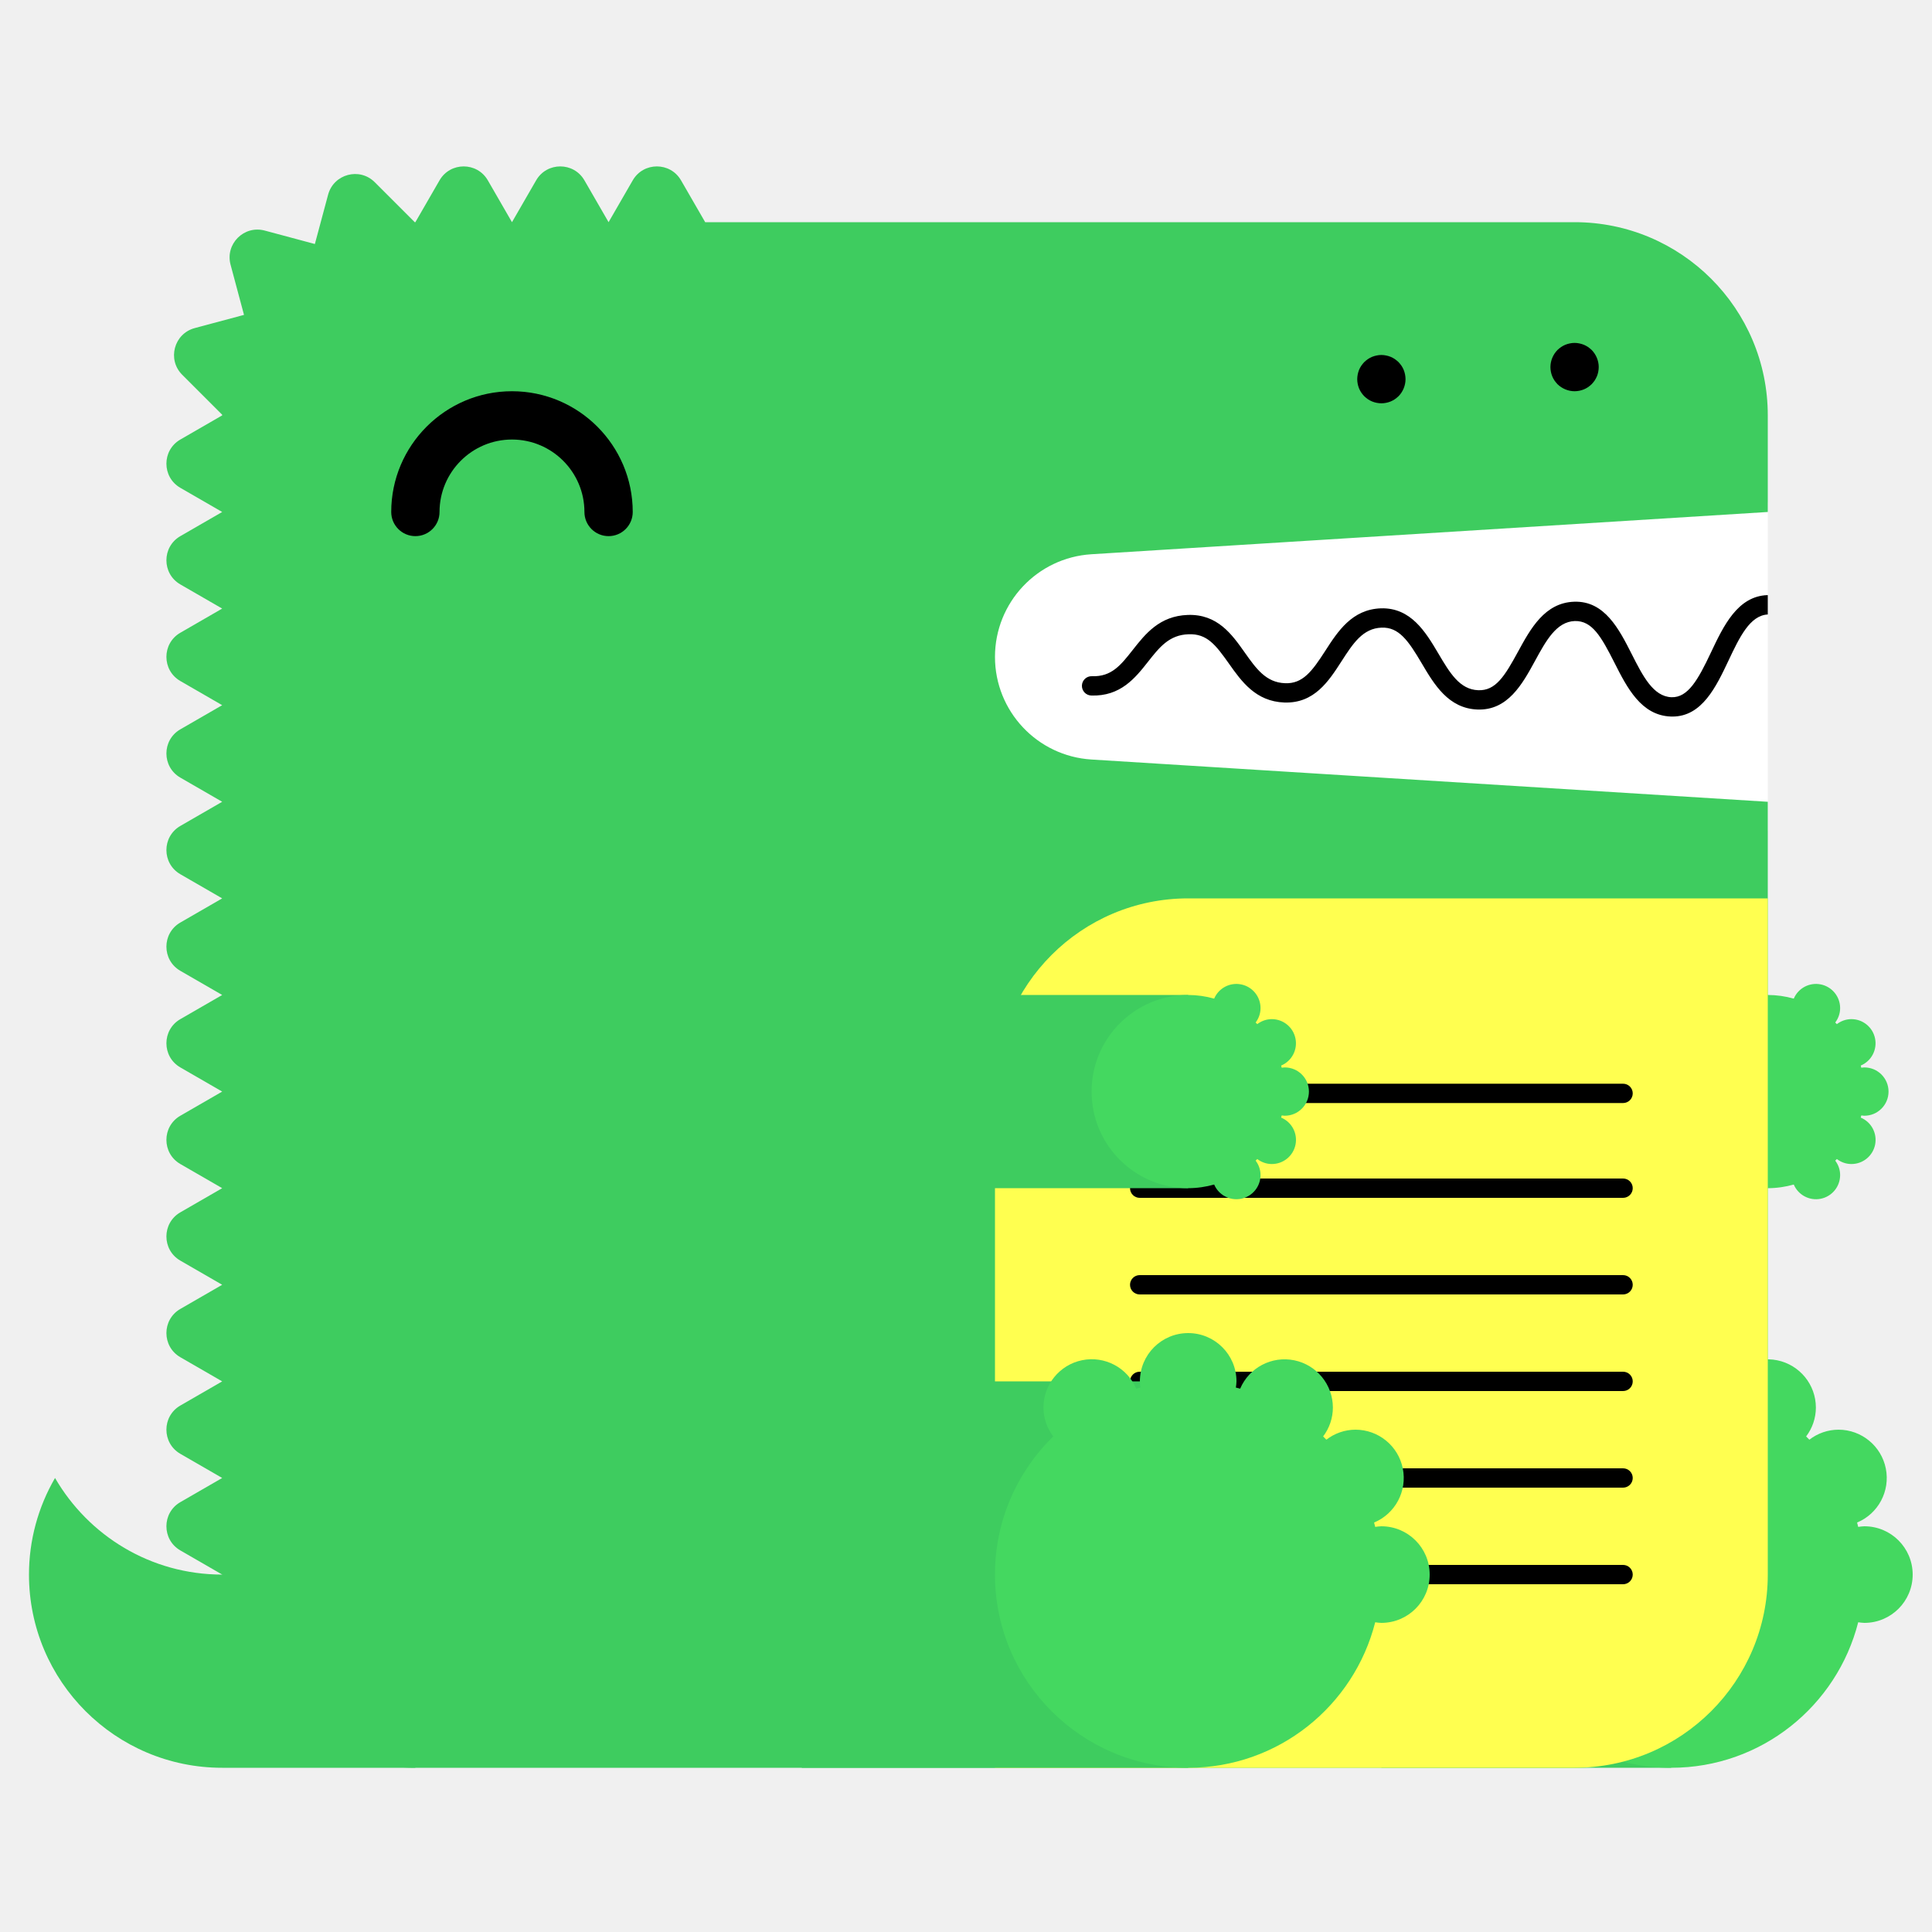
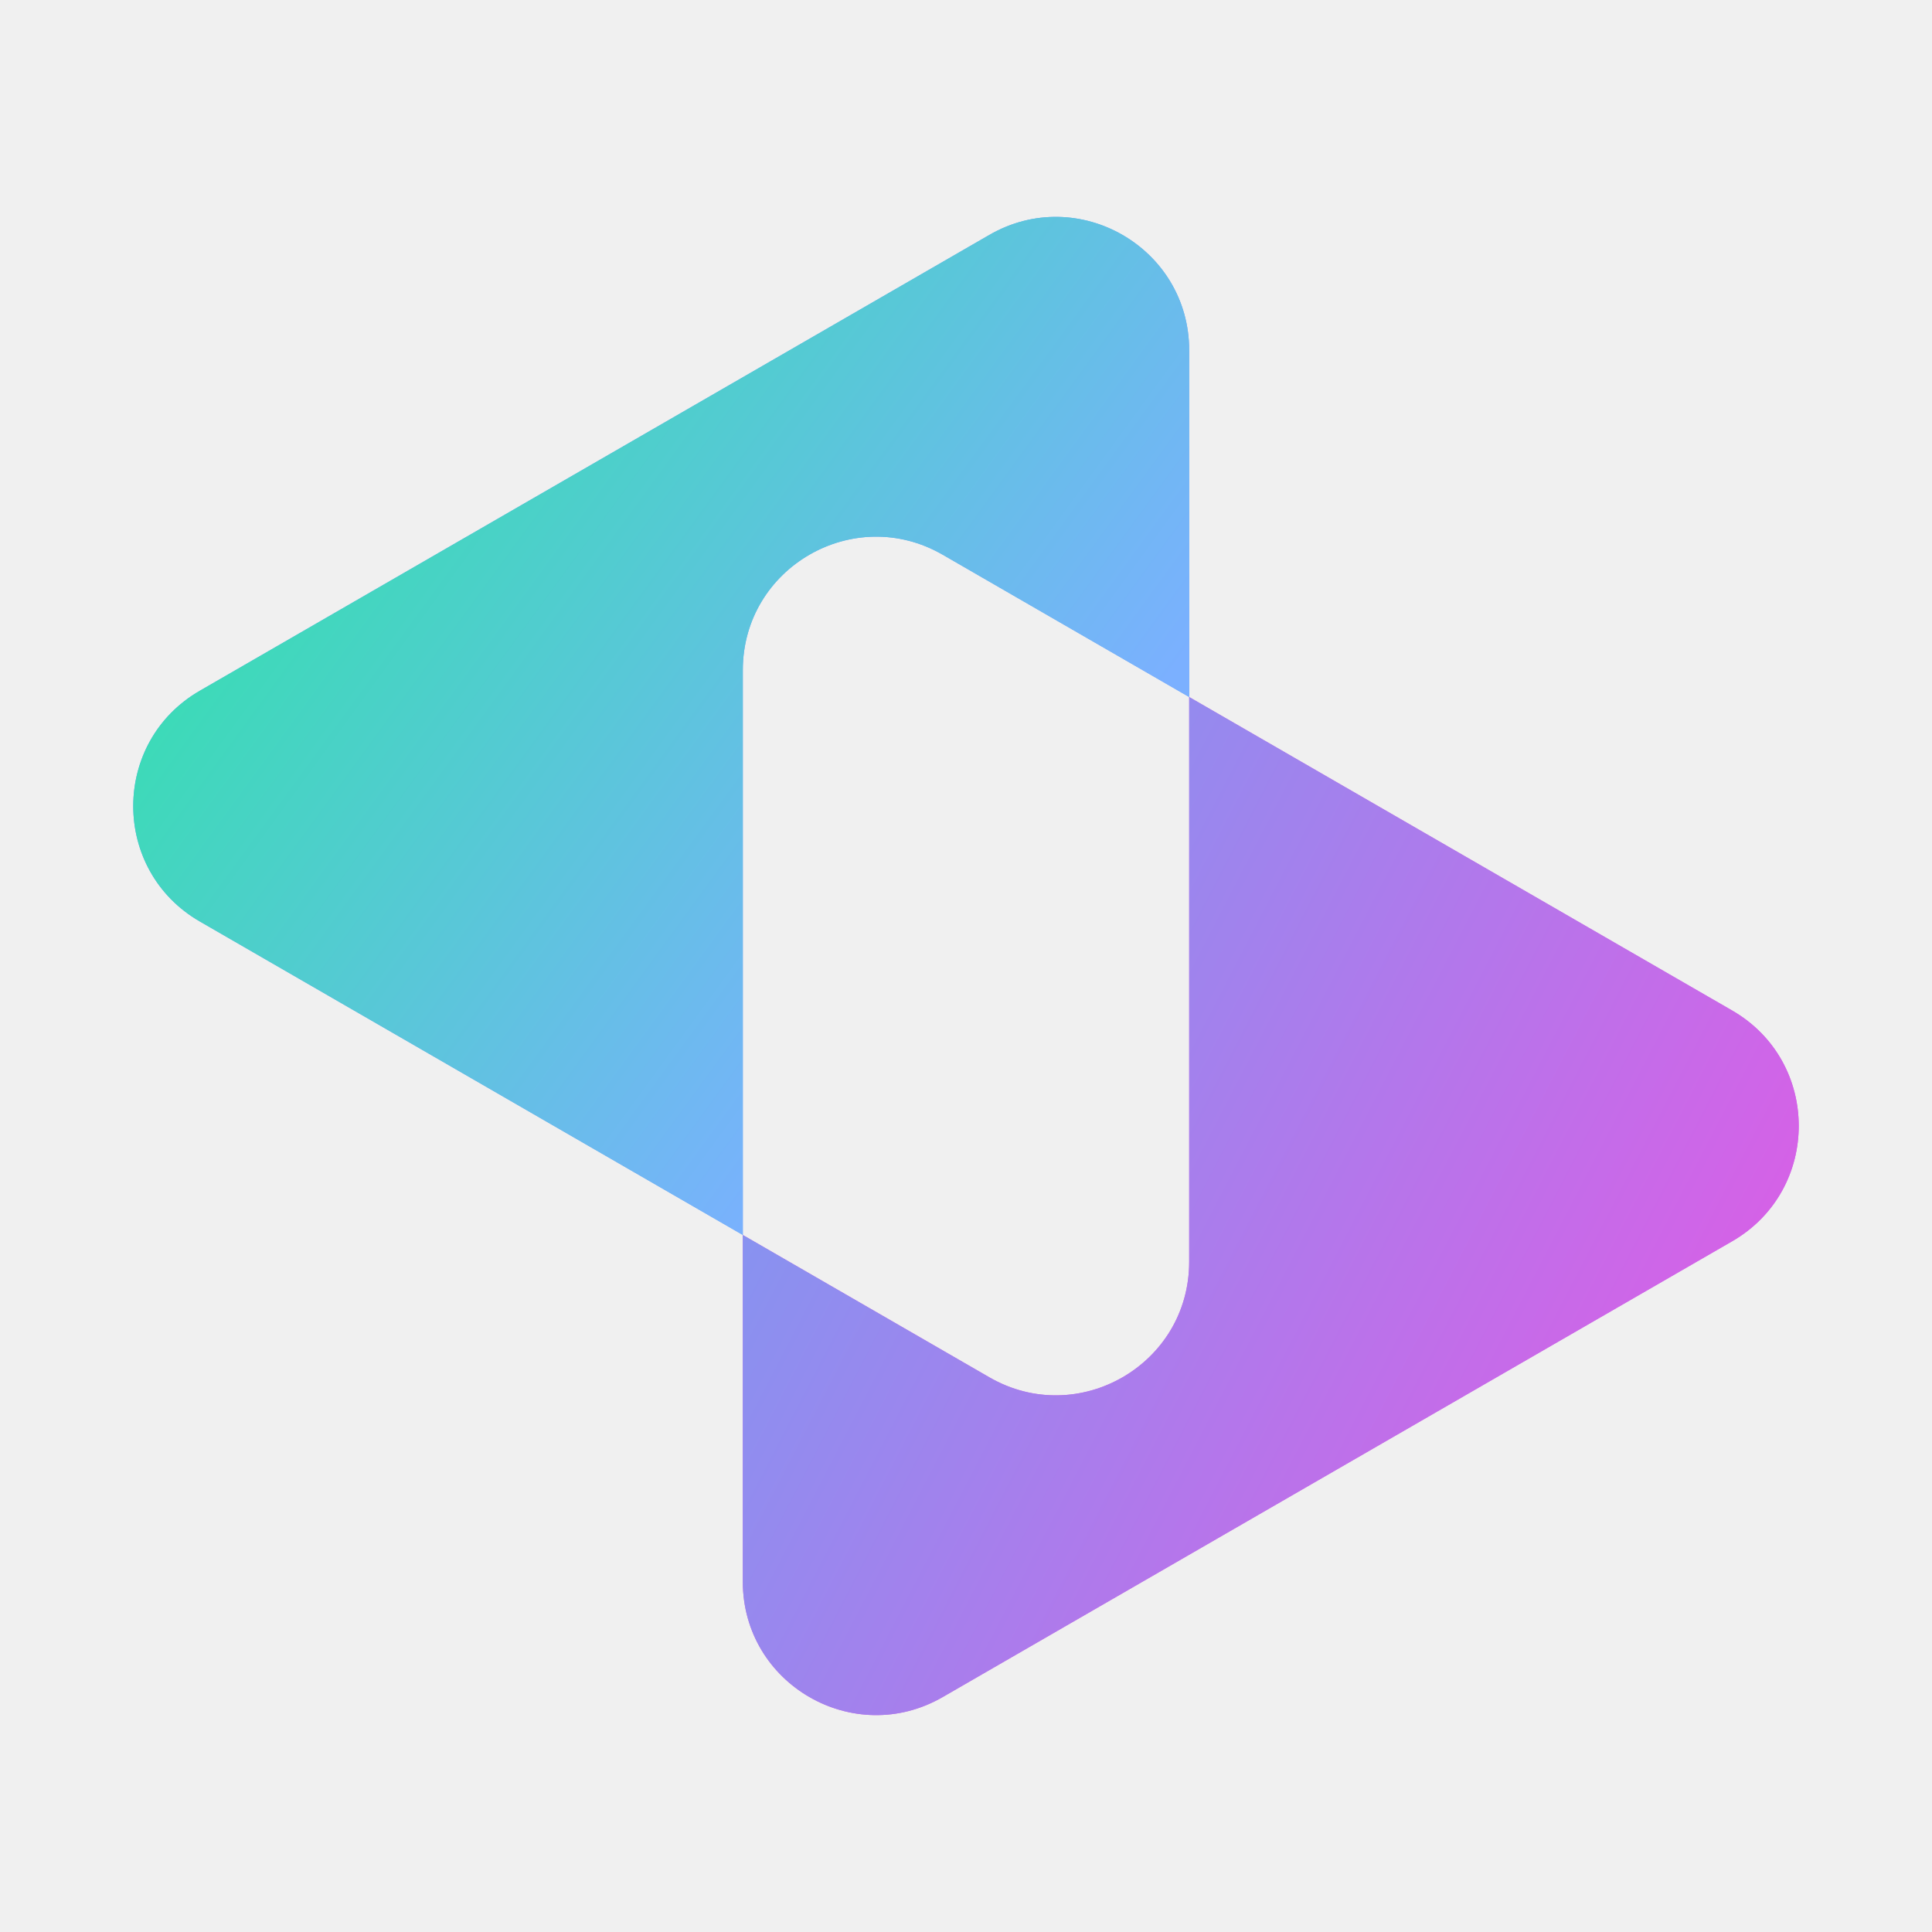
- <svg xmlns="http://www.w3.org/2000/svg" width="200" height="200" viewBox="0 0 200 200">
-   <g fill="none" fill-rule="evenodd">
-     <path fill="#FFF" d="M99 52h84v34H99z" />
-     <path d="M23 163c-7.398 0-13.843-4.027-17.303-10A19.886 19.886 0 0 0 3 163c0 11.046 8.954 20 20 20h20v-20H23z" fill="#3ECC5F" />
-     <path d="M112.98 57.376L183 53V43c0-11.046-8.954-20-20-20H73l-2.5-4.33c-1.112-1.925-3.889-1.925-5 0L63 23l-2.5-4.33c-1.111-1.925-3.889-1.925-5 0L53 23l-2.5-4.33c-1.111-1.925-3.889-1.925-5 0L43 23c-.022 0-.042.003-.065.003l-4.142-4.141c-1.57-1.571-4.252-.853-4.828 1.294l-1.369 5.104-5.192-1.392c-2.148-.575-4.111 1.389-3.535 3.536l1.39 5.193-5.102 1.367c-2.148.576-2.867 3.259-1.296 4.83l4.142 4.142c0 .021-.003.042-.003.064l-4.33 2.5c-1.925 1.111-1.925 3.889 0 5L23 53l-4.33 2.5c-1.925 1.111-1.925 3.889 0 5L23 63l-4.33 2.5c-1.925 1.111-1.925 3.889 0 5L23 73l-4.33 2.5c-1.925 1.111-1.925 3.889 0 5L23 83l-4.33 2.5c-1.925 1.111-1.925 3.889 0 5L23 93l-4.33 2.5c-1.925 1.111-1.925 3.889 0 5L23 103l-4.33 2.5c-1.925 1.111-1.925 3.889 0 5L23 113l-4.33 2.5c-1.925 1.111-1.925 3.889 0 5L23 123l-4.33 2.5c-1.925 1.111-1.925 3.889 0 5L23 133l-4.33 2.5c-1.925 1.111-1.925 3.889 0 5L23 143l-4.33 2.5c-1.925 1.111-1.925 3.889 0 5L23 153l-4.33 2.5c-1.925 1.111-1.925 3.889 0 5L23 163c0 11.046 8.954 20 20 20h120c11.046 0 20-8.954 20-20V83l-70.02-4.376A10.645 10.645 0 0 1 103 68c0-5.621 4.37-10.273 9.98-10.624" fill="#3ECC5F" />
-     <path fill="#3ECC5F" d="M143 183h30v-40h-30z" />
-     <path d="M193 158c-.219 0-.428.037-.639.064-.038-.15-.074-.301-.116-.451A5 5 0 0 0 190.32 148a4.96 4.96 0 0 0-3.016 1.036 26.531 26.531 0 0 0-.335-.336 4.955 4.955 0 0 0 1.011-2.987 5 5 0 0 0-9.599-1.959c-.148-.042-.297-.077-.445-.115.027-.211.064-.42.064-.639a5 5 0 0 0-5-5 5 5 0 0 0-5 5c0 .219.037.428.064.639-.148.038-.297.073-.445.115a4.998 4.998 0 0 0-9.599 1.959c0 1.125.384 2.151 1.011 2.987-3.717 3.632-6.031 8.693-6.031 14.3 0 11.046 8.954 20 20 20 9.339 0 17.16-6.41 19.361-15.064.211.027.42.064.639.064a5 5 0 0 0 5-5 5 5 0 0 0-5-5" fill="#44D860" />
-     <path fill="#3ECC5F" d="M153 123h30v-20h-30z" />
-     <path d="M193 115.5a2.5 2.5 0 1 0 0-5c-.109 0-.214.019-.319.032-.02-.075-.037-.15-.058-.225a2.501 2.501 0 0 0-.963-4.807c-.569 0-1.088.197-1.508.518a6.653 6.653 0 0 0-.168-.168c.314-.417.506-.931.506-1.494a2.5 2.5 0 0 0-4.8-.979A9.987 9.987 0 0 0 183 103c-5.522 0-10 4.478-10 10s4.478 10 10 10c.934 0 1.833-.138 2.69-.377a2.5 2.5 0 0 0 4.8-.979c0-.563-.192-1.077-.506-1.494.057-.055.113-.111.168-.168.42.321.939.518 1.508.518a2.5 2.5 0 0 0 .963-4.807c.021-.074.038-.15.058-.225.105.013.21.032.319.032" fill="#44D860" />
-     <path d="M63 55.5a2.5 2.5 0 0 1-2.5-2.5c0-4.136-3.364-7.5-7.5-7.5s-7.5 3.364-7.5 7.5a2.5 2.5 0 1 1-5 0c0-6.893 5.607-12.5 12.5-12.5S65.5 46.107 65.5 53a2.5 2.5 0 0 1-2.5 2.5" fill="#000" />
-     <path d="M103 183h60c11.046 0 20-8.954 20-20V93h-60c-11.046 0-20 8.954-20 20v70z" fill="#FFFF50" />
-     <path d="M168.02 124h-50.04a1 1 0 1 1 0-2h50.04a1 1 0 1 1 0 2m0 20h-50.04a1 1 0 1 1 0-2h50.04a1 1 0 1 1 0 2m0 20h-50.04a1 1 0 1 1 0-2h50.04a1 1 0 1 1 0 2m0-49.814h-50.04a1 1 0 1 1 0-2h50.04a1 1 0 1 1 0 2m0 19.814h-50.04a1 1 0 1 1 0-2h50.04a1 1 0 1 1 0 2m0 20h-50.04a1 1 0 1 1 0-2h50.04a1 1 0 1 1 0 2M183 61.611c-.012 0-.022-.006-.034-.005-3.09.105-4.552 3.196-5.842 5.923-1.346 2.85-2.387 4.703-4.093 4.647-1.889-.068-2.969-2.202-4.113-4.46-1.314-2.594-2.814-5.536-5.963-5.426-3.046.104-4.513 2.794-5.807 5.167-1.377 2.528-2.314 4.065-4.121 3.994-1.927-.07-2.951-1.805-4.136-3.813-1.321-2.236-2.848-4.75-5.936-4.664-2.994.103-4.465 2.385-5.763 4.4-1.373 2.13-2.335 3.428-4.165 3.351-1.973-.07-2.992-1.51-4.171-3.177-1.324-1.873-2.816-3.993-5.895-3.89-2.928.1-4.399 1.97-5.696 3.618-1.232 1.564-2.194 2.802-4.229 2.724a1 1 0 0 0-.072 2c3.017.101 4.545-1.8 5.872-3.487 1.177-1.496 2.193-2.787 4.193-2.855 1.926-.082 2.829 1.115 4.195 3.045 1.297 1.834 2.769 3.914 5.731 4.021 3.103.104 4.596-2.215 5.918-4.267 1.182-1.834 2.202-3.417 4.15-3.484 1.793-.067 2.769 1.35 4.145 3.681 1.297 2.197 2.766 4.686 5.787 4.796 3.125.108 4.634-2.62 5.949-5.035 1.139-2.088 2.214-4.06 4.119-4.126 1.793-.042 2.728 1.595 4.111 4.33 1.292 2.553 2.757 5.445 5.825 5.556l.169.003c3.064 0 4.518-3.075 5.805-5.794 1.139-2.41 2.217-4.68 4.067-4.773v-2z" fill="#000" />
-     <path fill="#3ECC5F" d="M83 183h40v-40H83z" />
-     <path d="M143 158c-.219 0-.428.037-.639.064-.038-.15-.074-.301-.116-.451A5 5 0 0 0 140.32 148a4.96 4.96 0 0 0-3.016 1.036 26.531 26.531 0 0 0-.335-.336 4.955 4.955 0 0 0 1.011-2.987 5 5 0 0 0-9.599-1.959c-.148-.042-.297-.077-.445-.115.027-.211.064-.42.064-.639a5 5 0 0 0-5-5 5 5 0 0 0-5 5c0 .219.037.428.064.639-.148.038-.297.073-.445.115a4.998 4.998 0 0 0-9.599 1.959c0 1.125.384 2.151 1.011 2.987-3.717 3.632-6.031 8.693-6.031 14.3 0 11.046 8.954 20 20 20 9.339 0 17.16-6.41 19.361-15.064.211.027.42.064.639.064a5 5 0 0 0 5-5 5 5 0 0 0-5-5" fill="#44D860" />
-     <path fill="#3ECC5F" d="M83 123h40v-20H83z" />
-     <path d="M133 115.5a2.5 2.5 0 1 0 0-5c-.109 0-.214.019-.319.032-.02-.075-.037-.15-.058-.225a2.501 2.501 0 0 0-.963-4.807c-.569 0-1.088.197-1.508.518a6.653 6.653 0 0 0-.168-.168c.314-.417.506-.931.506-1.494a2.5 2.5 0 0 0-4.8-.979A9.987 9.987 0 0 0 123 103c-5.522 0-10 4.478-10 10s4.478 10 10 10c.934 0 1.833-.138 2.69-.377a2.5 2.5 0 0 0 4.8-.979c0-.563-.192-1.077-.506-1.494.057-.055.113-.111.168-.168.42.321.939.518 1.508.518a2.5 2.5 0 0 0 .963-4.807c.021-.074.038-.15.058-.225.105.013.21.032.319.032" fill="#44D860" />
-     <path d="M143 41.75c-.16 0-.33-.02-.49-.05a2.52 2.52 0 0 1-.47-.14c-.15-.06-.29-.14-.431-.23-.13-.09-.259-.2-.38-.31-.109-.12-.219-.24-.309-.38s-.17-.28-.231-.43a2.619 2.619 0 0 1-.189-.96c0-.16.02-.33.05-.49.03-.16.08-.31.139-.47.061-.15.141-.29.231-.43.09-.13.2-.26.309-.38.121-.11.25-.22.38-.31.141-.09.281-.17.431-.23.149-.06.31-.11.47-.14.32-.07.65-.07.98 0 .159.03.32.08.47.14.149.06.29.14.43.23.13.09.259.2.38.31.11.12.22.25.31.38.09.14.17.28.23.43.06.16.11.31.14.47.029.16.05.33.05.49 0 .66-.271 1.31-.73 1.77-.121.11-.25.22-.38.31-.14.09-.281.17-.43.23a2.565 2.565 0 0 1-.96.19m20-1.25c-.66 0-1.3-.27-1.771-.73a3.802 3.802 0 0 1-.309-.38c-.09-.14-.17-.28-.231-.43a2.619 2.619 0 0 1-.189-.96c0-.66.27-1.3.729-1.77.121-.11.25-.22.38-.31.141-.09.281-.17.431-.23.149-.06.31-.11.47-.14.32-.07.66-.07.98 0 .159.03.32.08.47.14.149.06.29.14.43.23.13.09.259.2.38.31.459.47.73 1.11.73 1.77 0 .16-.021.33-.05.49-.03.16-.08.32-.14.47-.07.15-.14.29-.23.43-.09.13-.2.26-.31.38-.121.11-.25.22-.38.31-.14.09-.281.17-.43.23a2.565 2.565 0 0 1-.96.19" fill="#000" />
-   </g>
+ <svg xmlns="http://www.w3.org/2000/svg" width="260" height="260" viewBox="0 0 260 260" fill="none">
+   <path fill-rule="evenodd" clip-rule="evenodd" d="M233.103 167.046C245.057 160.144 245.057 142.89 233.103 135.989L160.034 93.802L126.862 74.65C114.908 67.749 99.965 76.376 99.965 90.179V90.179C99.965 76.376 114.908 67.749 126.862 74.65L160.034 93.802L160.034 169.821C160.034 183.625 145.092 192.252 133.138 185.35L99.965 166.198V212.856C99.965 226.659 114.908 235.286 126.862 228.385L233.103 167.046Z" fill="#D462E7" />
+   <path fill-rule="evenodd" clip-rule="evenodd" d="M233.103 167.046C245.057 160.144 245.057 142.89 233.103 135.989L160.034 93.802L126.862 74.65C114.908 67.749 99.965 76.376 99.965 90.179V90.179C99.965 76.376 114.908 67.749 126.862 74.65L160.034 93.802L160.034 169.821C160.034 183.625 145.092 192.252 133.138 185.35L99.965 166.198V212.856C99.965 226.659 114.908 235.286 126.862 228.385L233.103 167.046Z" fill="url(#paint0_linear)" />
+   <path fill-rule="evenodd" clip-rule="evenodd" d="M26.896 92.954C14.942 99.856 14.942 117.11 26.896 124.012L99.965 166.198V90.179C99.965 76.376 114.908 67.749 126.862 74.65L160.034 93.802L160.034 47.144C160.034 33.341 145.092 24.714 133.138 31.616L26.896 92.954Z" fill="#6DA3F3" />
+   <path fill-rule="evenodd" clip-rule="evenodd" d="M26.896 92.954C14.942 99.856 14.942 117.11 26.896 124.012L99.965 166.198V90.179C99.965 76.376 114.908 67.749 126.862 74.65L160.034 93.802L160.034 47.144C160.034 33.341 145.092 24.714 133.138 31.616L26.896 92.954Z" fill="url(#paint1_linear)" />
+   <defs>
+     <linearGradient id="paint0_linear" x1="86.069" y1="102.705" x2="230.231" y2="177.432" gradientUnits="userSpaceOnUse">
+       <stop stop-color="#6DA3F3" />
+       <stop offset="1" stop-color="#D462E7" />
+     </linearGradient>
+     <linearGradient id="paint1_linear" x1="35.862" y1="69.931" x2="161.379" y2="161.379" gradientUnits="userSpaceOnUse">
+       <stop stop-color="#3ADCB5" />
+       <stop offset="0.714" stop-color="#7BB0FF" />
+     </linearGradient>
+   </defs>
</svg>
